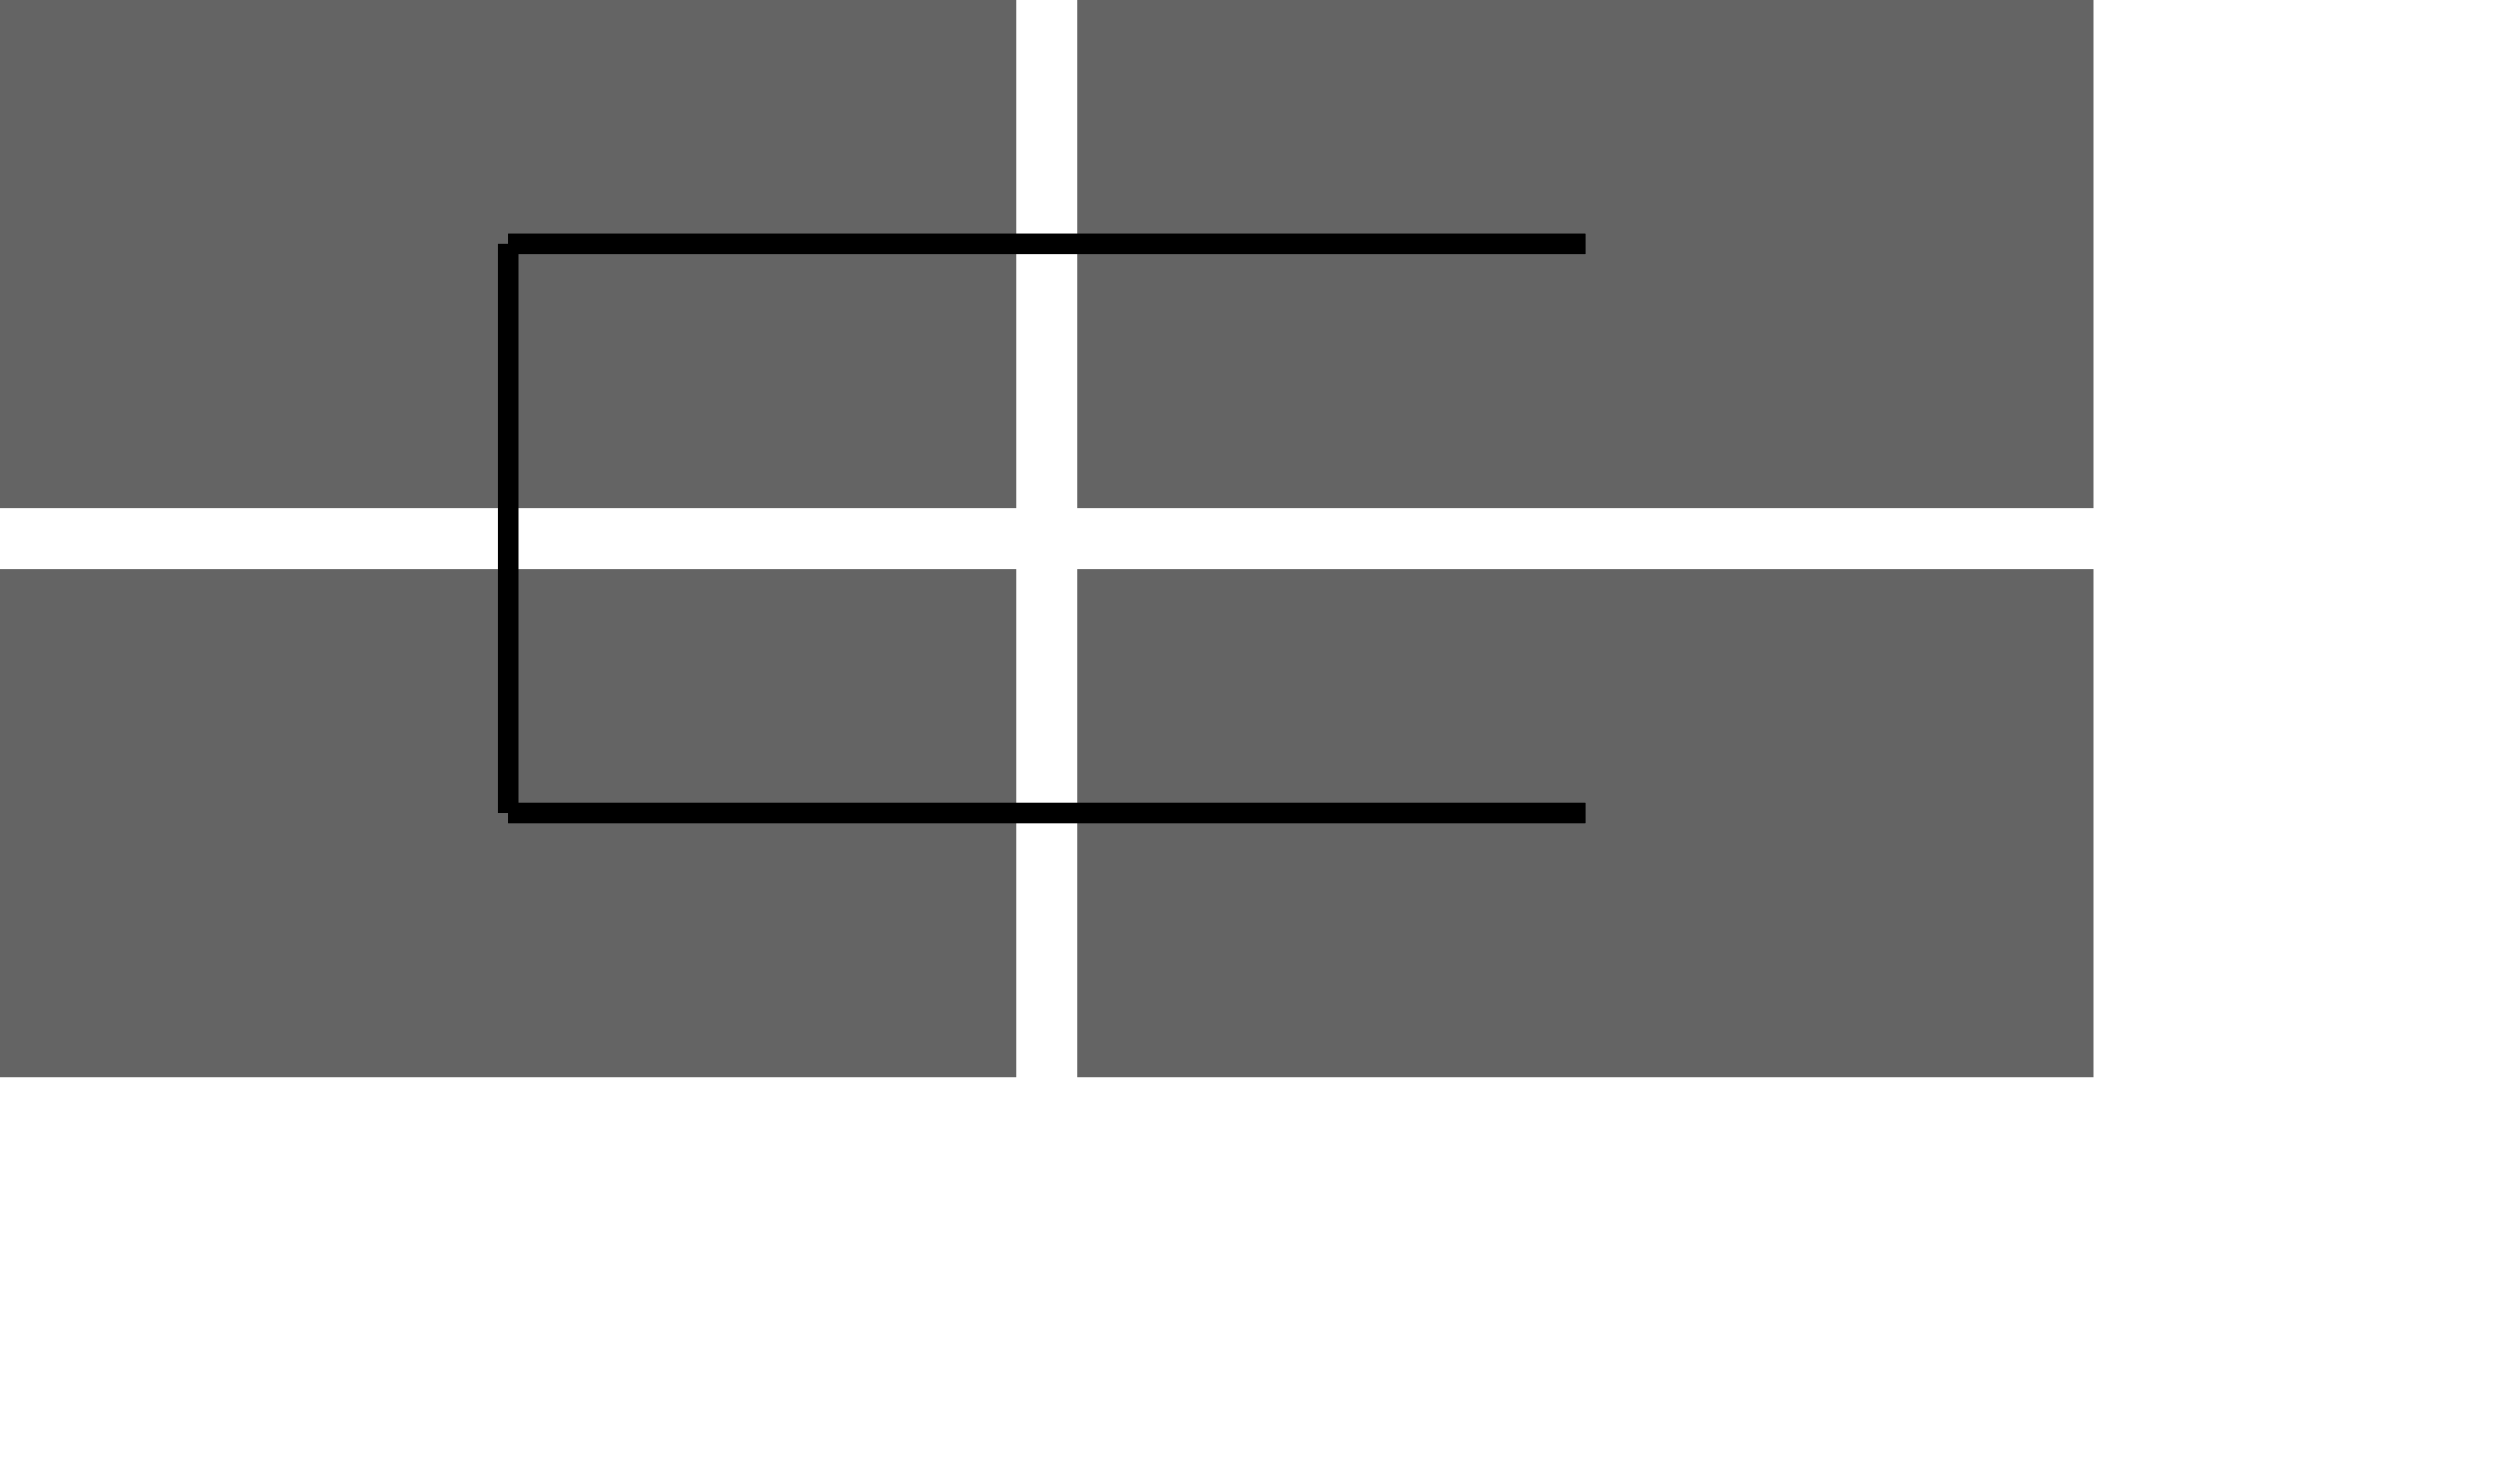
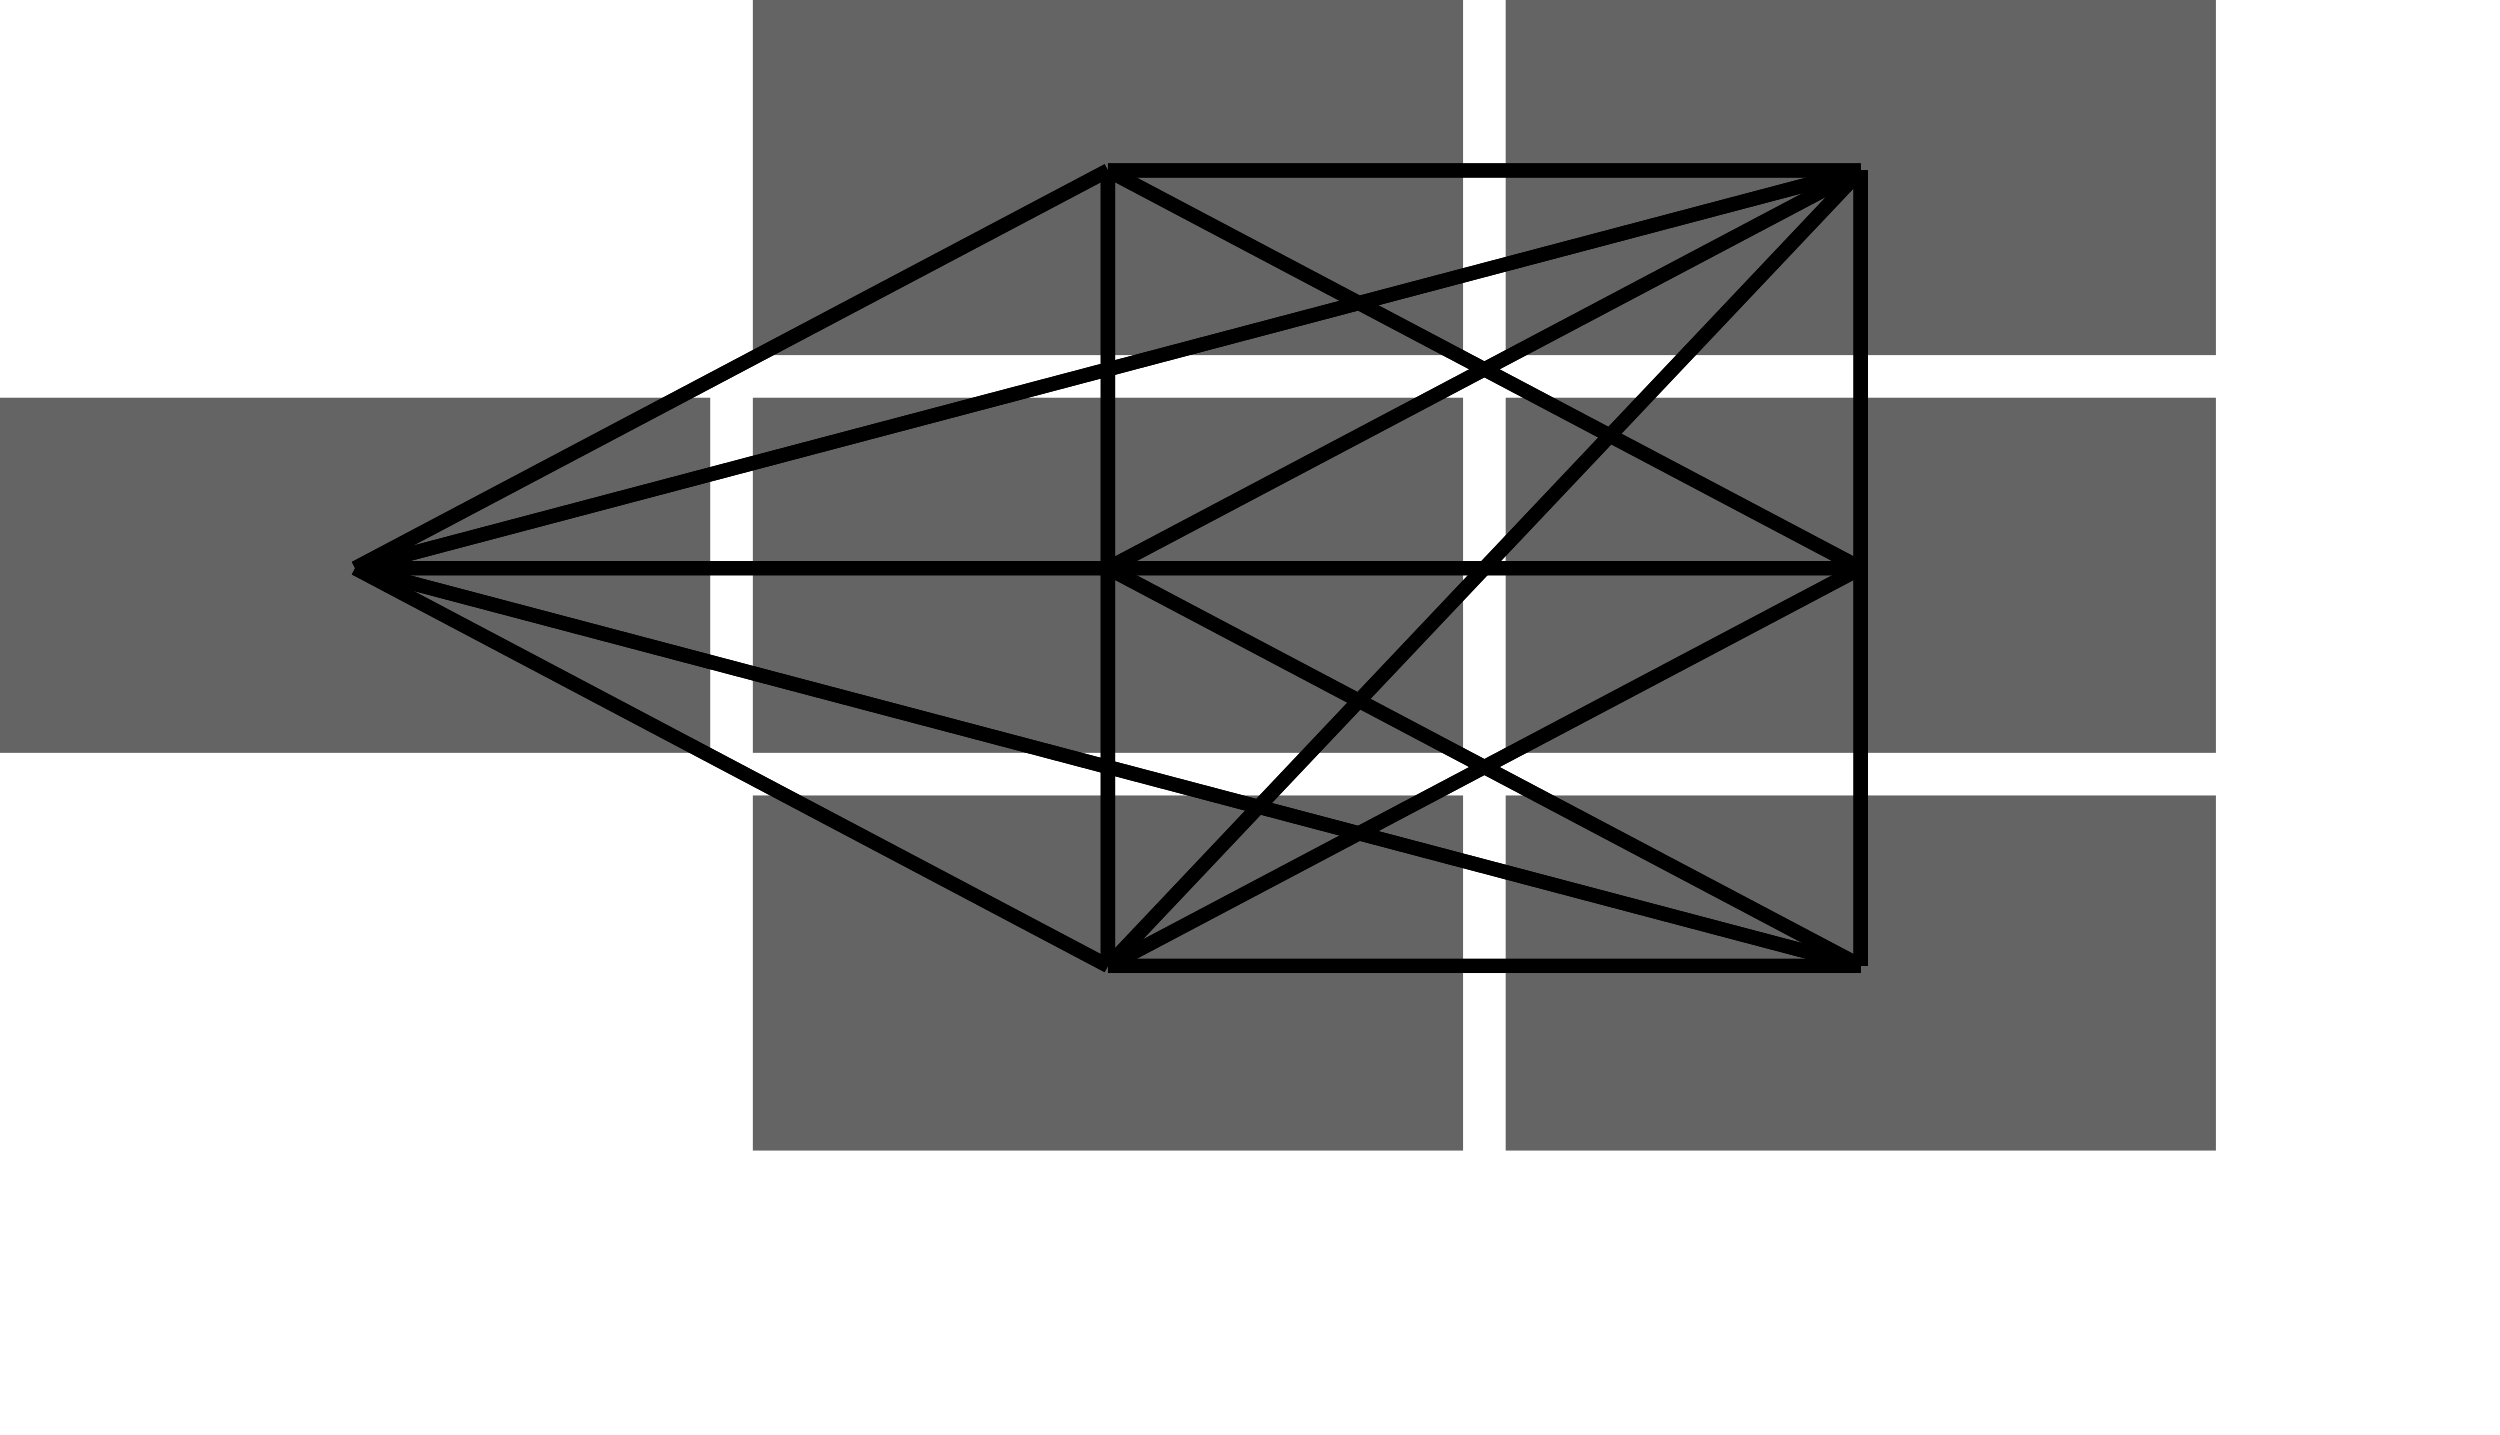
- <svg xmlns="http://www.w3.org/2000/svg" width="123" height="73">
-   <rect x="0" y="0" width="123" height="73" fill="rgb(255,255,255)" />
-   <rect x="0" y="0" width="50" height="25" fill="rgba(100,100,100,1)" />
+ <svg xmlns="http://www.w3.org/2000/svg" width="176" height="101">
+   <rect x="0" y="0" width="176" height="101" fill="rgb(255,255,255)" />
  <rect x="0" y="28" width="50" height="25" fill="rgba(100,100,100,1)" />
  <rect x="53" y="0" width="50" height="25" fill="rgba(100,100,100,1)" />
  <rect x="53" y="28" width="50" height="25" fill="rgba(100,100,100,1)" />
+   <rect x="53" y="56" width="50" height="25" fill="rgba(100,100,100,1)" />
+   <rect x="106" y="0" width="50" height="25" fill="rgba(100,100,100,1)" />
+   <rect x="106" y="28" width="50" height="25" fill="rgba(100,100,100,1)" />
+   <rect x="106" y="56" width="50" height="25" fill="rgba(100,100,100,1)" />
+   <line x1="25" y1="40" x2="131" y2="12" stroke="black" stroke-width="1" />
+   <line x1="25" y1="40" x2="78" y2="12" stroke="black" stroke-width="1" />
+   <line x1="25" y1="40" x2="131" y2="68" stroke="black" stroke-width="1" />
+   <line x1="25" y1="40" x2="78" y2="68" stroke="black" stroke-width="1" />
  <line x1="25" y1="40" x2="78" y2="40" stroke="black" stroke-width="1" />
-   <line x1="25" y1="40" x2="25" y2="12" stroke="black" stroke-width="1" />
+   <line x1="131" y1="12" x2="25" y2="40" stroke="black" stroke-width="1" />
+   <line x1="131" y1="12" x2="78" y2="12" stroke="black" stroke-width="1" />
+   <line x1="131" y1="12" x2="131" y2="68" stroke="black" stroke-width="1" />
+   <line x1="131" y1="12" x2="131" y2="40" stroke="black" stroke-width="1" />
+   <line x1="131" y1="12" x2="78" y2="68" stroke="black" stroke-width="1" />
+   <line x1="131" y1="12" x2="78" y2="40" stroke="black" stroke-width="1" />
+   <line x1="78" y1="12" x2="25" y2="40" stroke="black" stroke-width="1" />
+   <line x1="78" y1="12" x2="131" y2="12" stroke="black" stroke-width="1" />
+   <line x1="78" y1="12" x2="131" y2="40" stroke="black" stroke-width="1" />
+   <line x1="78" y1="12" x2="78" y2="68" stroke="black" stroke-width="1" />
+   <line x1="78" y1="12" x2="78" y2="40" stroke="black" stroke-width="1" />
+   <line x1="131" y1="68" x2="25" y2="40" stroke="black" stroke-width="1" />
+   <line x1="131" y1="68" x2="131" y2="12" stroke="black" stroke-width="1" />
+   <line x1="131" y1="68" x2="131" y2="40" stroke="black" stroke-width="1" />
+   <line x1="131" y1="68" x2="78" y2="68" stroke="black" stroke-width="1" />
+   <line x1="131" y1="68" x2="78" y2="40" stroke="black" stroke-width="1" />
+   <line x1="131" y1="40" x2="131" y2="12" stroke="black" stroke-width="1" />
+   <line x1="131" y1="40" x2="78" y2="12" stroke="black" stroke-width="1" />
+   <line x1="131" y1="40" x2="131" y2="68" stroke="black" stroke-width="1" />
+   <line x1="131" y1="40" x2="78" y2="68" stroke="black" stroke-width="1" />
+   <line x1="131" y1="40" x2="78" y2="40" stroke="black" stroke-width="1" />
+   <line x1="78" y1="68" x2="25" y2="40" stroke="black" stroke-width="1" />
+   <line x1="78" y1="68" x2="131" y2="12" stroke="black" stroke-width="1" />
+   <line x1="78" y1="68" x2="78" y2="12" stroke="black" stroke-width="1" />
+   <line x1="78" y1="68" x2="131" y2="68" stroke="black" stroke-width="1" />
+   <line x1="78" y1="68" x2="131" y2="40" stroke="black" stroke-width="1" />
+   <line x1="78" y1="68" x2="78" y2="40" stroke="black" stroke-width="1" />
  <line x1="78" y1="40" x2="25" y2="40" stroke="black" stroke-width="1" />
-   <line x1="78" y1="12" x2="25" y2="12" stroke="black" stroke-width="1" />
-   <line x1="25" y1="12" x2="25" y2="40" stroke="black" stroke-width="1" />
-   <line x1="25" y1="12" x2="78" y2="12" stroke="black" stroke-width="1" />
+   <line x1="78" y1="40" x2="131" y2="12" stroke="black" stroke-width="1" />
+   <line x1="78" y1="40" x2="78" y2="12" stroke="black" stroke-width="1" />
+   <line x1="78" y1="40" x2="131" y2="68" stroke="black" stroke-width="1" />
+   <line x1="78" y1="40" x2="131" y2="40" stroke="black" stroke-width="1" />
+   <line x1="78" y1="40" x2="78" y2="68" stroke="black" stroke-width="1" />
</svg>
